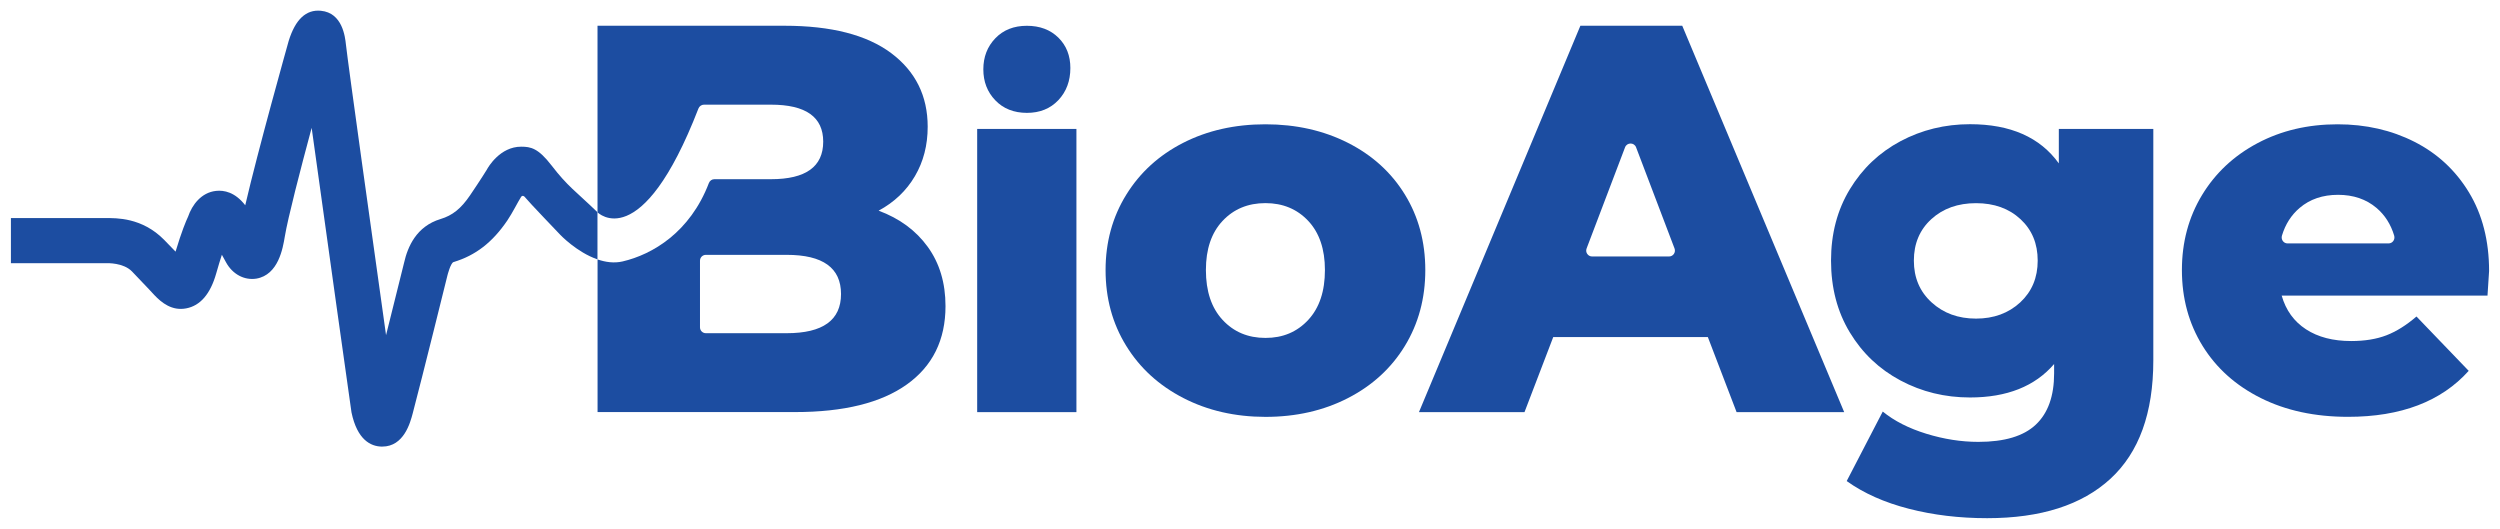
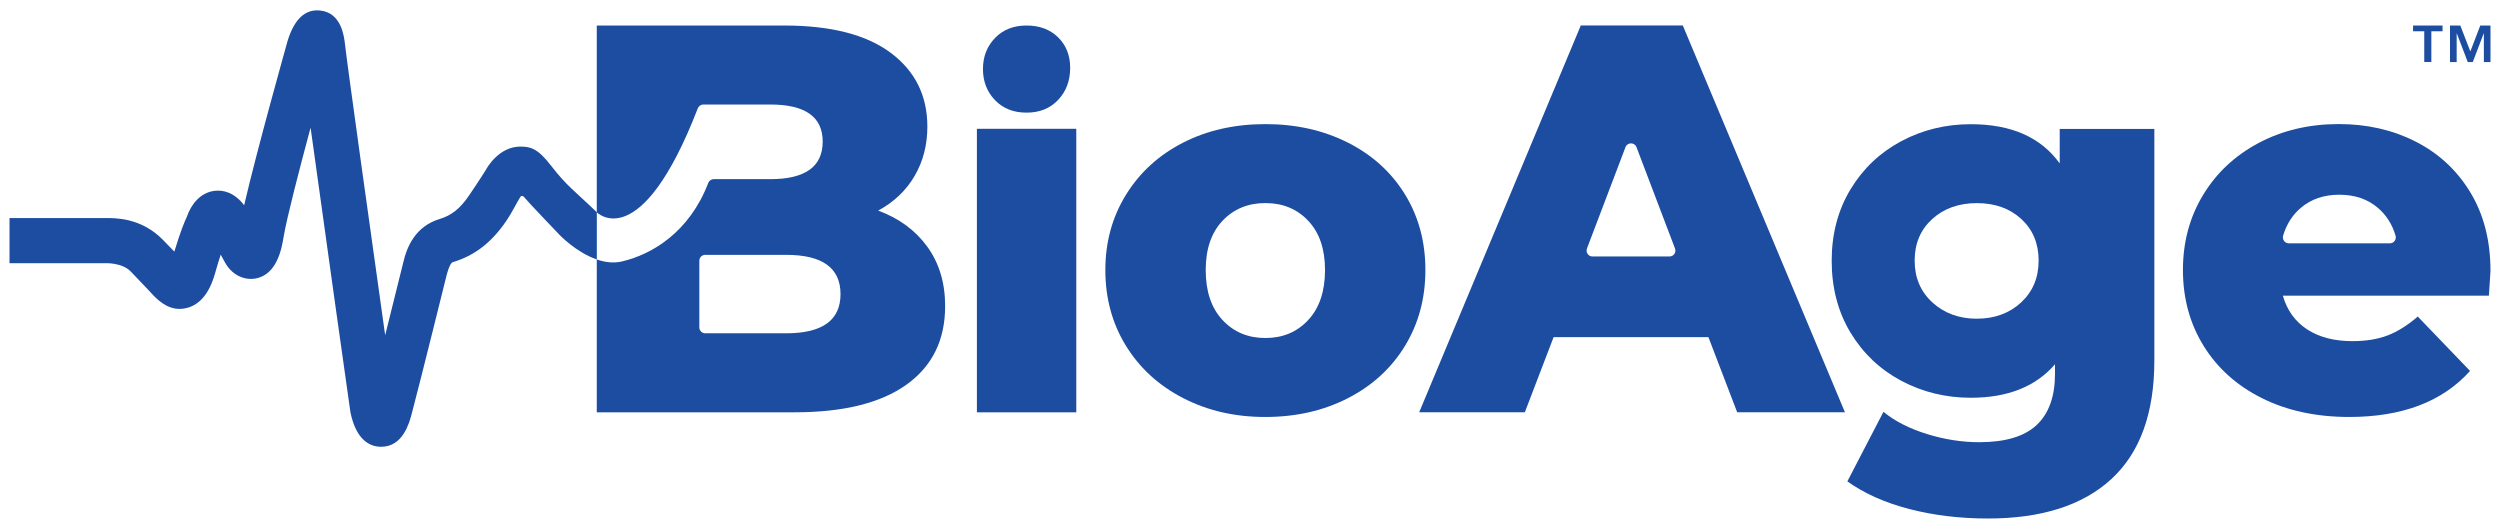
<svg xmlns="http://www.w3.org/2000/svg" version="1.1" id="Layer_1" x="0px" y="0px" viewBox="0 0 536.01 113.39" style="enable-background:new 0 0 536.01 113.39;" xml:space="preserve">
  <style type="text/css">
	.st0{fill:#1C4DA1;}
</style>
  <g>
-     <path class="st0" d="M213.4,21.51c-1.72-1.79-2.57-4-2.57-6.65s0.86-4.87,2.57-6.65c1.72-1.79,3.97-2.68,6.76-2.68   c2.79,0,5.04,0.85,6.76,2.54c1.72,1.7,2.57,3.87,2.57,6.51c0,2.77-0.86,5.07-2.57,6.89c-1.72,1.82-3.97,2.73-6.76,2.73   C217.37,24.19,215.11,23.3,213.4,21.51z M209.51,27.65h21.28v60.71h-21.28V27.65z" />
-     <path class="st0" d="M253.72,85.34c-5.23-2.69-9.32-6.42-12.26-11.2c-2.95-4.78-4.42-10.19-4.42-16.24   c0-5.97,1.47-11.35,4.42-16.13c2.95-4.78,7.02-8.49,12.21-11.14c5.19-2.65,11.07-3.98,17.64-3.98c6.57,0,12.47,1.33,17.7,3.98   c5.23,2.65,9.3,6.35,12.21,11.09c2.91,4.74,4.37,10.14,4.37,16.19c0,6.05-1.46,11.46-4.37,16.24c-2.91,4.78-6.98,8.51-12.21,11.2   c-5.23,2.69-11.13,4.03-17.7,4.03C264.81,89.37,258.94,88.03,253.72,85.34z M280.49,68.59c2.39-2.58,3.58-6.14,3.58-10.7   c0-4.48-1.2-7.99-3.58-10.53c-2.39-2.54-5.45-3.81-9.18-3.81c-3.73,0-6.8,1.27-9.18,3.81c-2.39,2.54-3.58,6.05-3.58,10.53   c0,4.56,1.19,8.12,3.58,10.7c2.39,2.58,5.45,3.86,9.18,3.86C275.04,72.46,278.1,71.17,280.49,68.59z" />
-     <path class="st0" d="M366.17,72.27h-33.15l-6.16,16.09h-22.63l34.61-82.84h21.84l34.72,82.84h-23.07L366.17,72.27z M359.03,53.28   l-8.25-21.7c-0.41-1.08-1.94-1.08-2.36,0l-8.25,21.7c-0.31,0.83,0.3,1.71,1.18,1.71h16.5C358.73,54.99,359.34,54.11,359.03,53.28z" />
-     <path class="st0" d="M461.68,27.65v49.62c0,11.28-3.06,19.73-9.18,25.37c-6.13,5.64-14.94,8.46-26.43,8.46   c-5.98,0-11.58-0.67-16.8-2.02c-5.23-1.34-9.67-3.32-13.33-5.94l7.73-14.9c2.46,2.01,5.58,3.6,9.35,4.76   c3.77,1.16,7.49,1.74,11.15,1.74c5.6,0,9.71-1.23,12.32-3.7c2.61-2.46,3.92-6.12,3.92-10.98v-2.01   c-4.11,4.78-10.12,7.17-18.03,7.17c-5.38,0-10.34-1.21-14.9-3.64c-4.56-2.43-8.18-5.86-10.87-10.31c-2.69-4.44-4.03-9.58-4.03-15.4   c0-5.75,1.34-10.85,4.03-15.29c2.69-4.44,6.31-7.88,10.87-10.31c4.55-2.42,9.52-3.64,14.9-3.64c8.66,0,15.01,2.8,19.04,8.4v-7.39   H461.68z M433.14,64.84c2.5-2.32,3.75-5.3,3.75-8.96c0-3.66-1.23-6.62-3.7-8.9c-2.46-2.28-5.64-3.42-9.52-3.42   c-3.88,0-7.08,1.14-9.58,3.42c-2.5,2.28-3.75,5.25-3.75,8.9c0,3.66,1.27,6.65,3.81,8.96c2.54,2.32,5.71,3.47,9.52,3.47   C427.48,68.31,430.63,67.15,433.14,64.84z" />
-     <path class="st0" d="M533.33,63.38H489.2c0.9,3.14,2.63,5.54,5.21,7.22c2.58,1.68,5.8,2.52,9.69,2.52c2.91,0,5.43-0.41,7.56-1.23   c2.13-0.82,4.27-2.16,6.44-4.03l11.2,11.65c-5.9,6.57-14.52,9.86-25.87,9.86c-7.1,0-13.33-1.34-18.71-4.03   c-5.38-2.69-9.54-6.42-12.49-11.2c-2.95-4.78-4.42-10.19-4.42-16.24c0-5.97,1.44-11.33,4.31-16.07s6.85-8.46,11.93-11.15   c5.08-2.69,10.79-4.03,17.14-4.03c6.05,0,11.54,1.25,16.47,3.75c4.93,2.5,8.83,6.12,11.7,10.86c2.87,4.74,4.31,10.36,4.31,16.86   C533.66,58.27,533.55,60.02,533.33,63.38z M493.06,44.57c-1.8,1.53-3.07,3.51-3.8,5.94c-0.25,0.83,0.33,1.68,1.2,1.68l21.66,0   c0.87,0,1.45-0.85,1.2-1.68c-0.73-2.43-1.99-4.41-3.8-5.94c-2.2-1.86-4.95-2.8-8.23-2.8S495.26,42.7,493.06,44.57z" />
-     <path class="st0" d="M198.91,52.92c-2.54-3.51-6.05-6.09-10.53-7.75c3.36-1.81,5.95-4.28,7.78-7.4c1.83-3.11,2.74-6.65,2.74-10.59   c0-6.63-2.62-11.89-7.84-15.8c-5.23-3.9-12.84-5.86-22.85-5.86h-40.1v40c0,0,9.35,9.46,21.64-22.26c0.19-0.48,0.66-0.82,1.18-0.82   l14.37,0c7.47,0,11.2,2.64,11.2,7.93c0,5.37-3.74,8.05-11.2,8.05l-12.14,0c-0.52,0-0.98,0.33-1.17,0.82   c-4.04,10.58-12.11,15.32-18.49,16.81c-1.83,0.43-3.67,0.16-5.38-0.43v32.73h42.34c10.45,0,18.44-1.97,23.97-5.92   c5.52-3.94,8.29-9.55,8.29-16.8C202.72,60.67,201.45,56.43,198.91,52.92z M168.67,71.44h-17.33c-0.7,0-1.26-0.56-1.26-1.26V55.9   c0-0.7,0.56-1.26,1.26-1.26h17.33c7.77,0,11.65,2.8,11.65,8.4C180.32,68.64,176.43,71.44,168.67,71.44z" />
-     <path class="st0" d="M95.94,59.02c-0.05,0.22-5.4,21.83-7.46,29.64c-0.52,1.95-1.88,7.09-6.53,7.09c-0.06,0-0.11,0-0.17,0   c-2.24-0.06-5.18-1.38-6.42-7.34c-0.33-2.32-5.46-38.66-8.54-61c-2.43,9.03-5.1,19.32-5.76,23.33c-0.41,2.45-1.36,8.2-6.11,9   c-2.56,0.4-5.09-0.94-6.48-3.48l-0.9-1.64c-0.35,1.08-0.76,2.39-1.21,3.99c-1.25,4.42-3.42,6.95-6.46,7.51   c-3.02,0.57-5.23-1.19-6.81-2.86l0,0c-0.01,0-1.52-1.68-4.79-5.06c-1.85-1.91-5.34-1.77-5.34-1.77H2.34v-9.67h20.41   c2.07,0,7.68-0.18,12.44,4.66c0.95,0.97,1.77,1.82,2.45,2.53c1.3-4.33,2.24-6.56,2.69-7.51c0.86-2.52,2.82-5.16,5.97-5.51   c1.72-0.19,4.09,0.25,6.28,3.08c2.73-11.79,9-34.11,9.31-35.22c1.44-4.65,3.74-6.79,6.91-6.48c4.62,0.44,5.19,5.57,5.37,7.25   c0.52,4.65,5.64,41.21,8.6,62.3c1.8-7.2,3.55-14.24,3.87-15.54c0.76-3.36,2.6-7.79,7.82-9.36c2.56-0.77,4.39-2.24,6.32-5.08   c2.27-3.34,3.56-5.44,3.59-5.49c0.32-0.62,2.87-4.94,7.36-4.94c0.01,0,0.02,0,0.03,0c2.03,0.01,3.63,0.3,6.5,4.03   c3.47,4.51,5.1,5.45,9.84,10.02l0,10.11c-4.43-1.52-7.97-5.26-7.97-5.26s-6.99-7.3-7.44-7.92c-0.62-0.85-0.98-0.19-0.98-0.19   c-0.66,1.02-1.81,3.37-2.95,5.05c-3.17,4.66-6.78,7.48-11.53,8.9C96.59,56.43,95.94,59.02,95.94,59.02z M40.52,57.08   c0.06,0.07,0.1,0.12,0.11,0.13C40.59,57.16,40.56,57.12,40.52,57.08z M56.94,51.59l0.01,0.01C56.95,51.6,56.94,51.59,56.94,51.59z" />
+     <path class="st0" d="M213.33,21.47c-1.72-1.79-2.58-4.01-2.58-6.66s0.86-4.87,2.58-6.66c1.72-1.79,3.97-2.68,6.77-2.68   c2.79,0,5.05,0.85,6.77,2.54c1.72,1.7,2.58,3.87,2.58,6.52c0,2.78-0.86,5.07-2.58,6.89c-1.72,1.82-3.97,2.73-6.77,2.73   C217.31,24.16,215.05,23.26,213.33,21.47z M209.45,27.62h21.31V88.4h-21.31V27.62z" />
+     <path class="st0" d="M253.7,85.37c-5.23-2.69-9.33-6.43-12.28-11.21c-2.95-4.78-4.43-10.2-4.43-16.26c0-5.98,1.47-11.36,4.43-16.15   c2.95-4.78,7.03-8.5,12.22-11.16c5.2-2.65,11.08-3.98,17.66-3.98c6.58,0,12.48,1.33,17.72,3.98c5.23,2.65,9.31,6.36,12.22,11.1   c2.92,4.75,4.37,10.15,4.37,16.2c0,6.06-1.46,11.48-4.37,16.26c-2.92,4.79-6.99,8.52-12.22,11.21c-5.23,2.69-11.14,4.04-17.72,4.04   C264.8,89.41,258.93,88.06,253.7,85.37z M280.5,68.6c2.39-2.58,3.59-6.15,3.59-10.71c0-4.48-1.2-8-3.59-10.54   c-2.39-2.54-5.46-3.81-9.2-3.81c-3.74,0-6.8,1.27-9.2,3.81c-2.39,2.54-3.59,6.06-3.59,10.54c0,4.56,1.19,8.13,3.59,10.71   c2.39,2.58,5.46,3.87,9.2,3.87C275.05,72.47,278.11,71.18,280.5,68.6z" />
+     <path class="st0" d="M366.29,72.28h-33.19l-6.17,16.11h-22.65l34.65-82.93h21.87l34.76,82.93h-23.1L366.29,72.28z M359.13,53.28   l-8.26-21.73c-0.41-1.08-1.95-1.08-2.36,0l-8.26,21.73c-0.31,0.83,0.3,1.71,1.18,1.71h16.52C358.84,54.99,359.45,54.1,359.13,53.28   z" />
+     <path class="st0" d="M461.9,27.62v49.68c0,11.29-3.07,19.75-9.2,25.4c-6.13,5.64-14.95,8.47-26.46,8.47   c-5.98,0-11.59-0.67-16.82-2.02c-5.23-1.35-9.68-3.33-13.34-5.94l7.74-14.91c2.47,2.02,5.59,3.6,9.36,4.77   c3.77,1.16,7.49,1.74,11.16,1.74c5.61,0,9.72-1.23,12.34-3.7c2.62-2.47,3.92-6.13,3.92-10.99v-2.02   c-4.11,4.78-10.13,7.18-18.05,7.18c-5.38,0-10.36-1.22-14.91-3.64c-4.56-2.43-8.19-5.87-10.88-10.32   c-2.69-4.45-4.04-9.59-4.04-15.42c0-5.75,1.35-10.86,4.04-15.31c2.69-4.45,6.32-7.89,10.88-10.32c4.56-2.43,9.53-3.64,14.91-3.64   c8.67,0,15.03,2.8,19.06,8.41v-7.4H461.9z M433.33,64.85c2.5-2.32,3.76-5.31,3.76-8.97c0-3.66-1.23-6.63-3.7-8.91   c-2.47-2.28-5.65-3.42-9.53-3.42c-3.89,0-7.08,1.14-9.59,3.42c-2.51,2.28-3.76,5.25-3.76,8.91c0,3.66,1.27,6.65,3.81,8.97   c2.54,2.32,5.72,3.48,9.53,3.48C427.66,68.32,430.82,67.17,433.33,64.85z" />
+     <path class="st0" d="M533.63,63.39h-44.18c0.9,3.14,2.64,5.55,5.21,7.23c2.58,1.68,5.81,2.52,9.7,2.52c2.92,0,5.44-0.41,7.57-1.23   c2.13-0.82,4.28-2.17,6.45-4.04l11.21,11.66c-5.91,6.58-14.54,9.87-25.9,9.87c-7.1,0-13.35-1.35-18.73-4.04   c-5.38-2.69-9.55-6.43-12.5-11.21c-2.95-4.78-4.43-10.2-4.43-16.26c0-5.98,1.44-11.34,4.32-16.09s6.86-8.47,11.94-11.16   c5.08-2.69,10.8-4.04,17.16-4.04c6.06,0,11.55,1.25,16.48,3.76c4.93,2.51,8.84,6.13,11.72,10.88c2.88,4.75,4.32,10.37,4.32,16.88   C533.97,58.27,533.86,60.03,533.63,63.39z M493.32,44.55c-1.81,1.53-3.07,3.51-3.8,5.94c-0.25,0.83,0.33,1.68,1.2,1.68l21.69,0   c0.87,0,1.45-0.85,1.2-1.68c-0.73-2.43-2-4.41-3.8-5.94c-2.2-1.87-4.95-2.8-8.24-2.8C498.27,41.75,495.52,42.68,493.32,44.55z" />
+     <path class="st0" d="M521.29,6.7h2.4V5.47h-6.32V6.7h2.4v6.6h1.52V6.7z M533.97,13.31V5.47h-2.19l-2.13,5.56l-2.15-5.56h-2.21v7.84   h1.43V7.18h0.04l2.34,6.13h1.07l2.34-6.13h0.04v6.13H533.97z" />
+     <path class="st0" d="M198.83,52.91c-2.54-3.51-6.06-6.1-10.54-7.76c3.36-1.81,5.96-4.28,7.79-7.4c1.83-3.12,2.75-6.65,2.75-10.6   c0-6.64-2.62-11.91-7.85-15.82c-5.23-3.91-12.86-5.86-22.88-5.86h-40.15v40.05c0,0,9.36,9.47,21.66-22.29   c0.19-0.48,0.66-0.82,1.18-0.82l14.39,0c7.47,0,11.21,2.65,11.21,7.94c0,5.37-3.74,8.06-11.21,8.06l-12.16,0   c-0.52,0-0.98,0.33-1.17,0.82c-4.05,10.59-12.12,15.34-18.51,16.83c-1.83,0.43-3.67,0.16-5.39-0.43V88.4h42.39   c10.47,0,18.46-1.97,24-5.92c5.53-3.95,8.3-9.56,8.3-16.82C202.65,60.67,201.37,56.43,198.83,52.91z M168.56,71.46H151.2   c-0.7,0-1.26-0.57-1.26-1.26V55.9c0-0.7,0.57-1.26,1.26-1.26h17.35c7.77,0,11.66,2.8,11.66,8.41   C180.22,68.65,176.33,71.46,168.56,71.46z" />
+     <path class="st0" d="M95.75,59.02c-0.06,0.22-5.4,21.85-7.47,29.67c-0.52,1.95-1.88,7.1-6.54,7.1c-0.06,0-0.12,0-0.17,0   c-2.25-0.06-5.18-1.38-6.43-7.35c-0.34-2.32-5.47-38.7-8.55-61.07c-2.43,9.04-5.1,19.35-5.77,23.35c-0.41,2.45-1.36,8.21-6.12,9.01   c-2.56,0.4-5.1-0.94-6.48-3.49l-0.9-1.64c-0.35,1.08-0.76,2.4-1.21,4c-1.25,4.43-3.43,6.96-6.47,7.52   c-3.02,0.57-5.23-1.2-6.82-2.86l0,0c-0.01,0-1.52-1.68-4.8-5.06c-1.86-1.91-5.34-1.77-5.34-1.77H2.04v-9.68h20.43   c2.07,0,7.69-0.18,12.45,4.66c0.95,0.97,1.77,1.82,2.46,2.54c1.3-4.34,2.25-6.57,2.7-7.52c0.86-2.52,2.82-5.17,5.98-5.52   c1.72-0.19,4.1,0.25,6.29,3.09c2.73-11.8,9.01-34.15,9.32-35.26c1.44-4.65,3.75-6.8,6.92-6.49c4.62,0.44,5.19,5.58,5.38,7.26   c0.52,4.65,5.64,41.26,8.61,62.37c1.81-7.21,3.55-14.25,3.87-15.56c0.76-3.36,2.6-7.8,7.82-9.37c2.56-0.77,4.4-2.24,6.33-5.09   c2.27-3.34,3.57-5.44,3.6-5.49c0.33-0.62,2.87-4.94,7.37-4.94c0.01,0,0.02,0,0.03,0c2.04,0.01,3.63,0.3,6.51,4.04   c3.48,4.51,5.11,5.45,9.85,10.04l0,10.12c-4.43-1.52-7.98-5.26-7.98-5.26s-7-7.31-7.45-7.93c-0.62-0.85-0.98-0.19-0.98-0.19   c-0.66,1.02-1.81,3.38-2.96,5.06c-3.17,4.66-6.79,7.49-11.54,8.91C96.39,56.43,95.75,59.02,95.75,59.02z M40.26,57.08   c0.07,0.07,0.1,0.12,0.11,0.13C40.33,57.16,40.3,57.12,40.26,57.08z M56.7,51.58l0.01,0.01C56.7,51.59,56.7,51.59,56.7,51.58z" />
  </g>
</svg>
